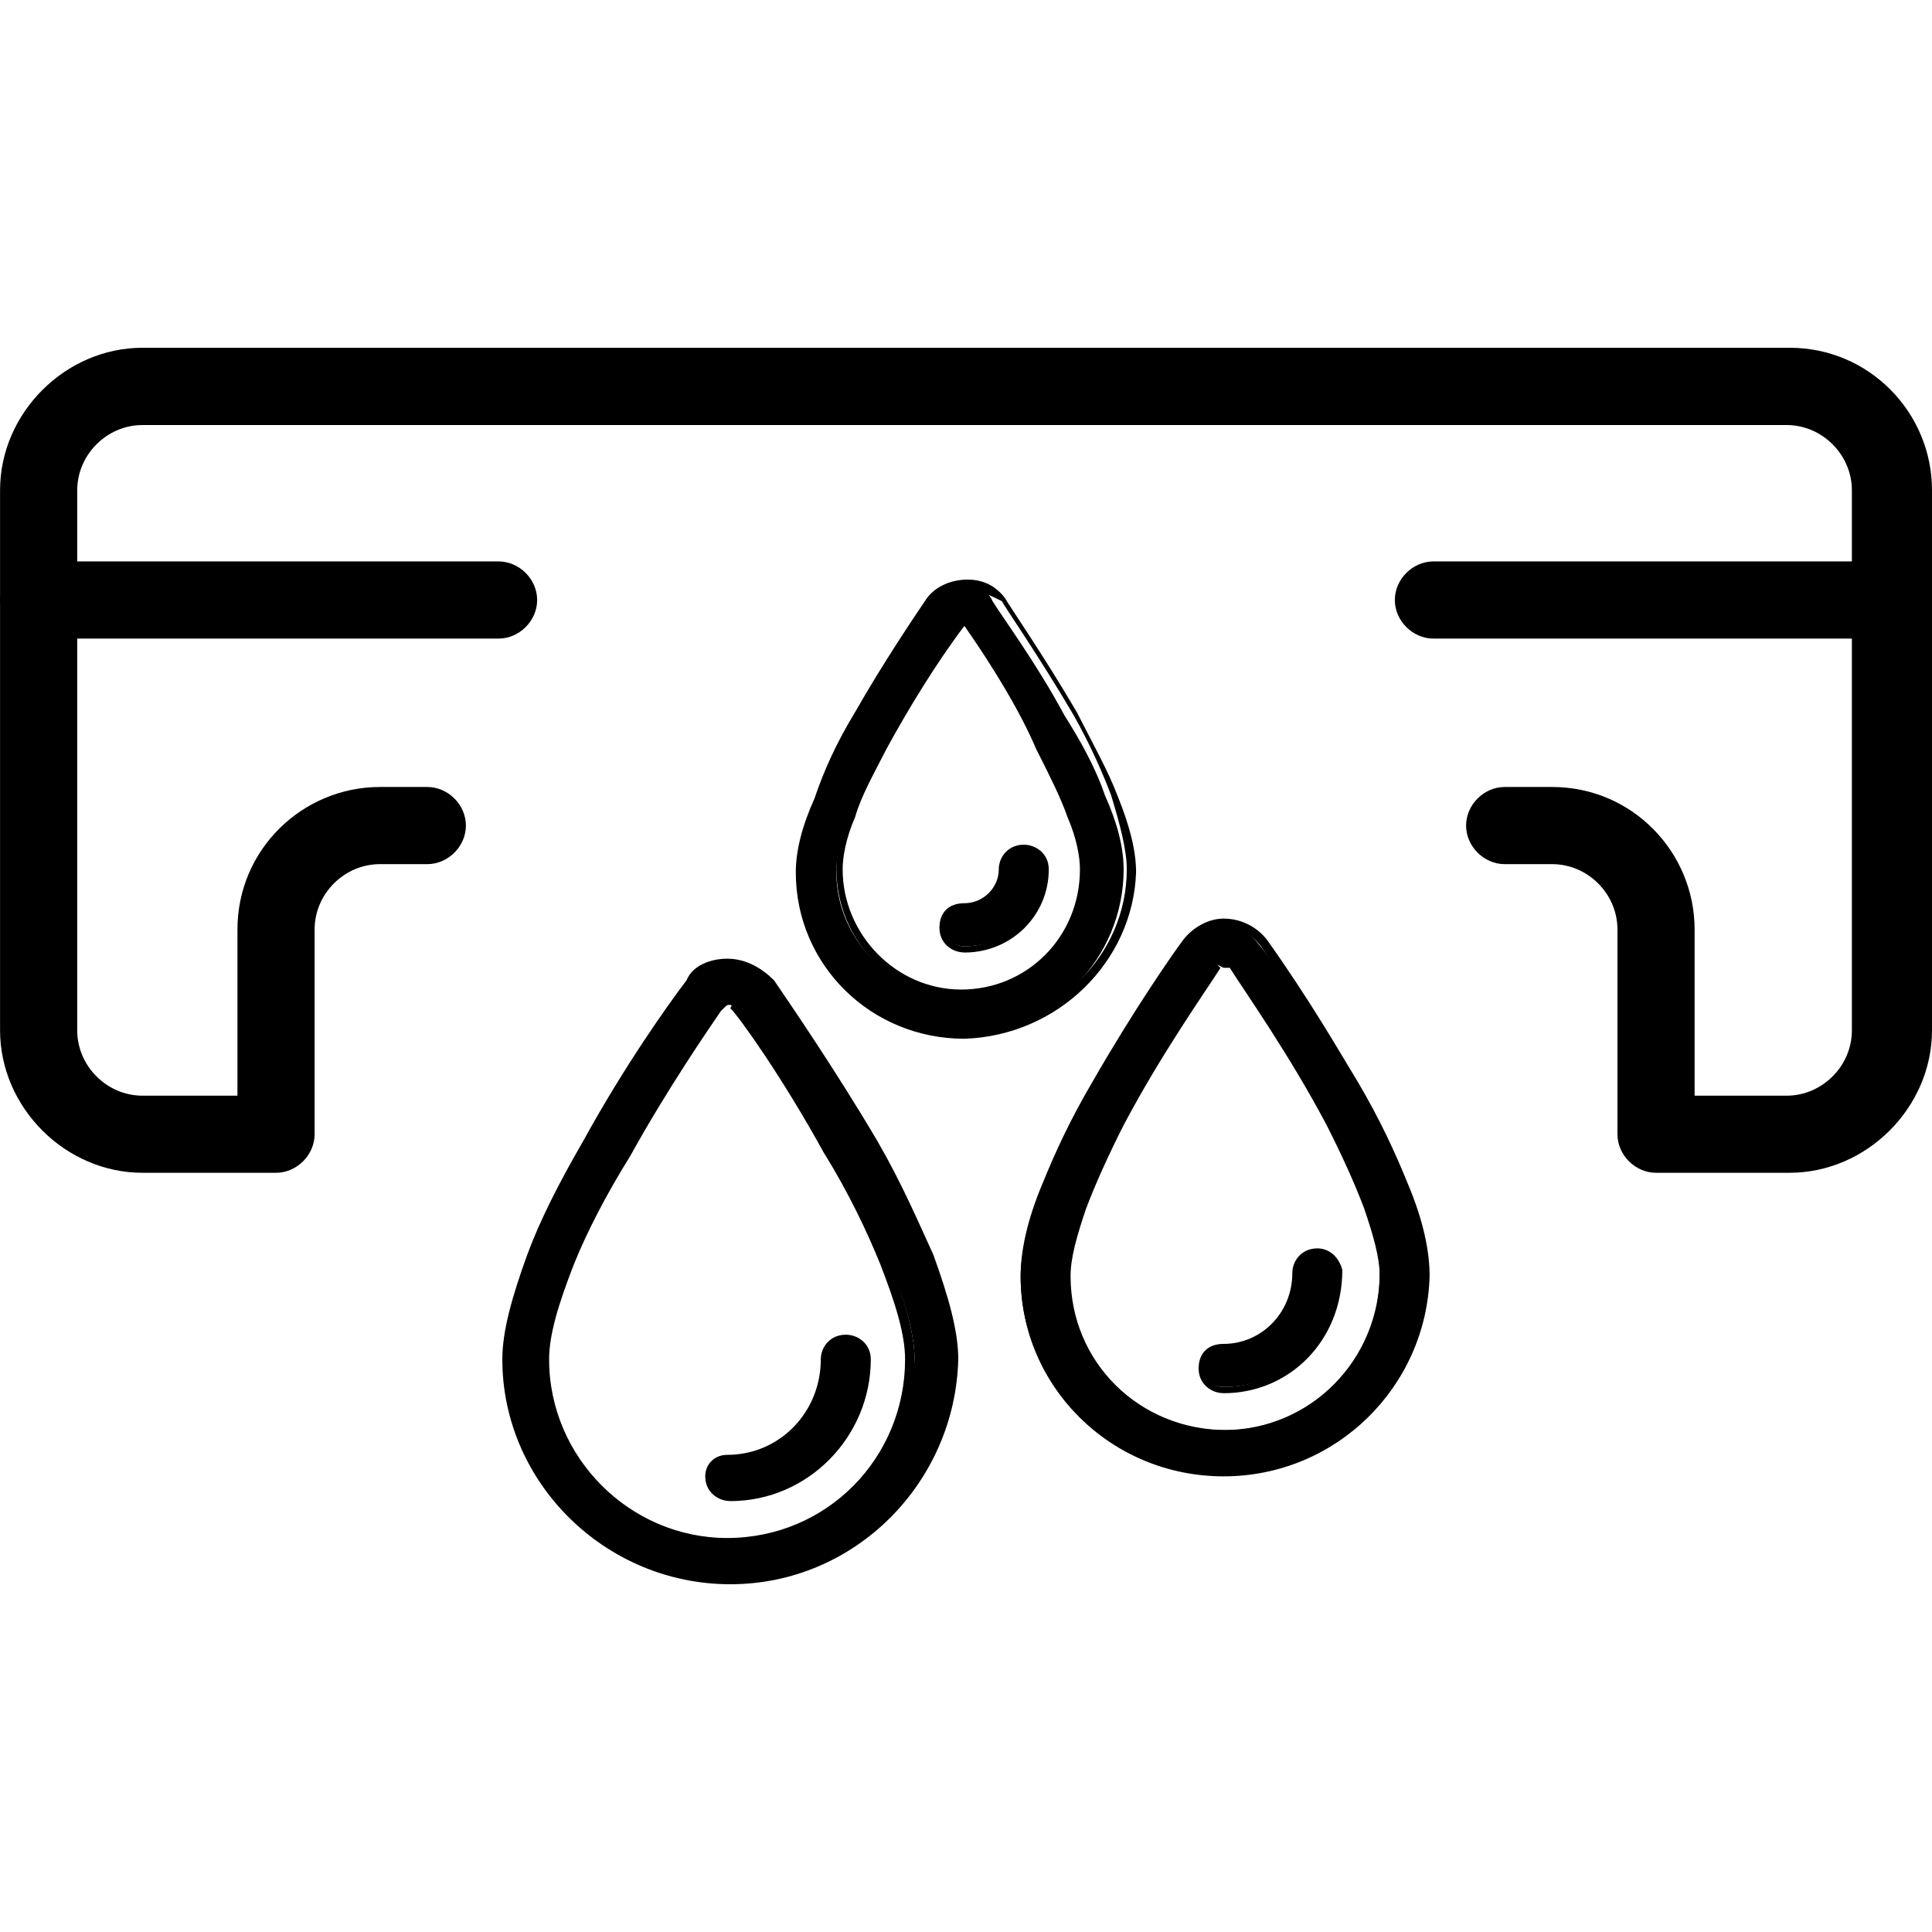
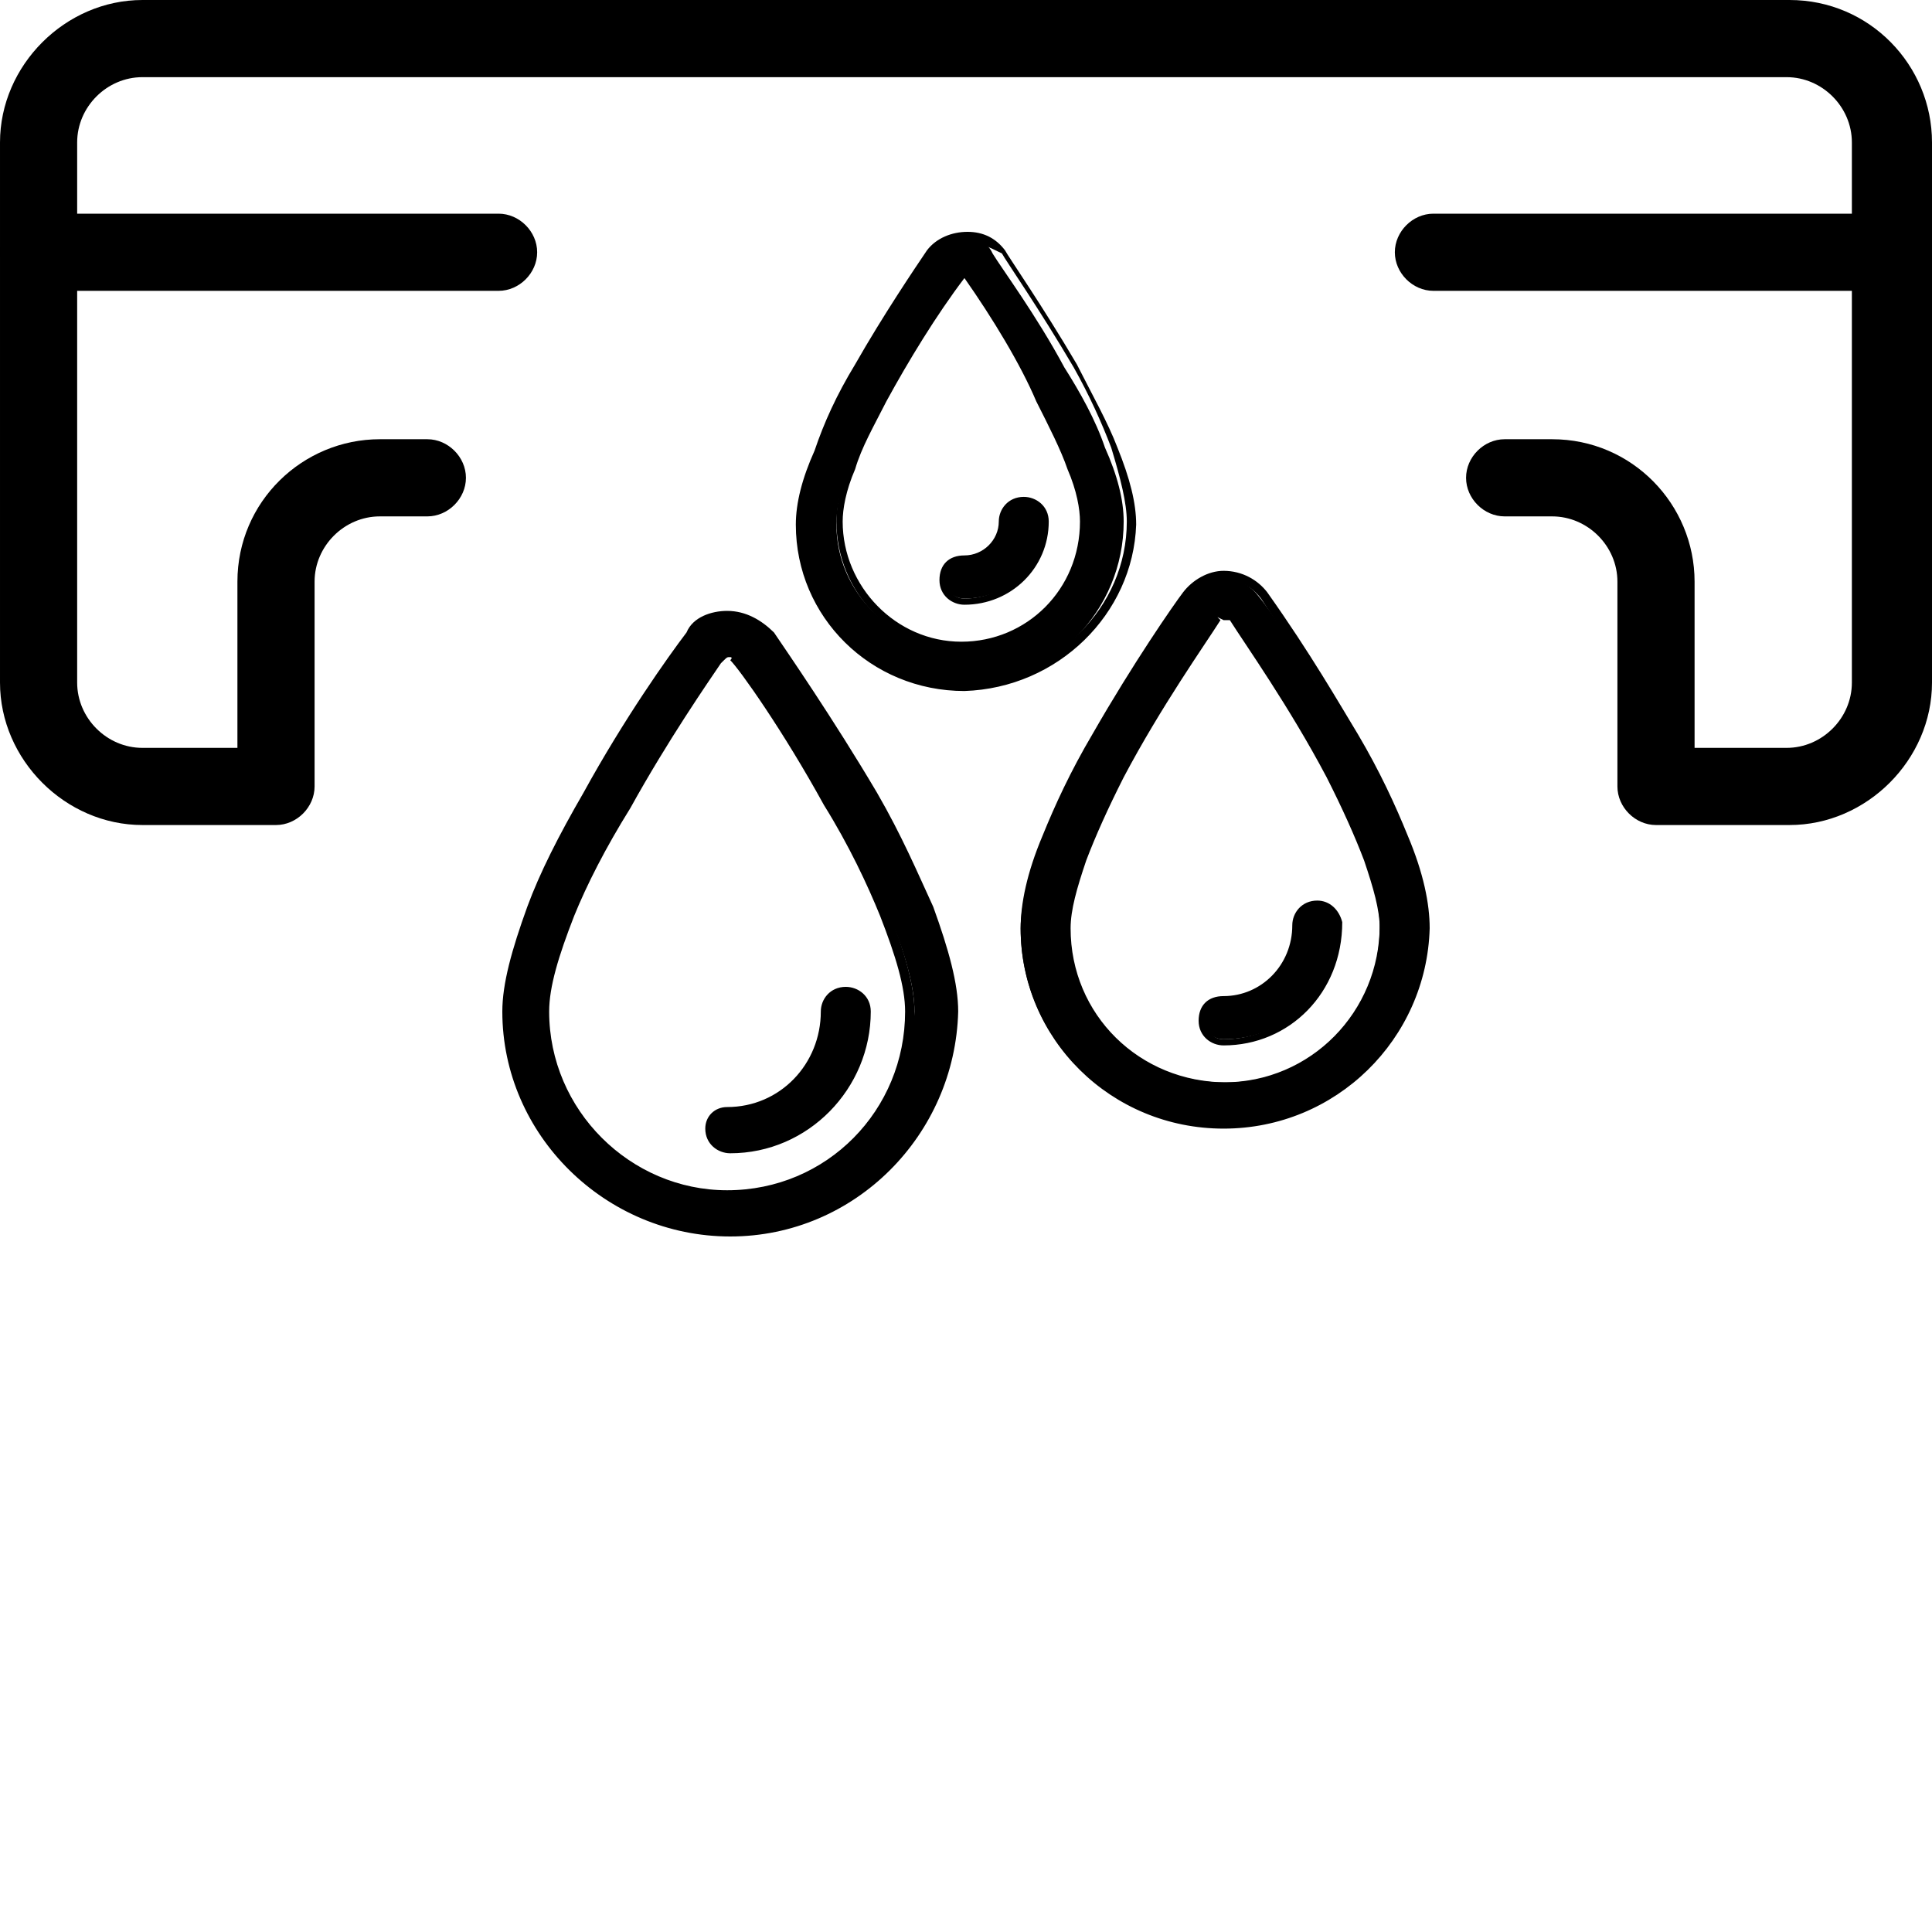
- <svg xmlns="http://www.w3.org/2000/svg" version="1.1" width="32" height="32" viewBox="0 0 32 32">
-   <path d="M29.641 19.425h-2.212c-0.344 0-0.639-0.295-0.639-0.639v-3.392c0-0.59-0.492-1.081-1.081-1.081h-0.787c-0.344 0-0.639-0.295-0.639-0.639s0.295-0.639 0.639-0.639h0.787c1.327 0 2.359 1.081 2.359 2.36v2.753h1.524c0.59 0 1.081-0.492 1.081-1.081v-8.946c0-0.59-0.492-1.081-1.081-1.081h-27.232c-0.59 0-1.081 0.492-1.081 1.081v8.946c0 0.59 0.492 1.081 1.081 1.081h1.573v-2.753c0-1.327 1.081-2.36 2.359-2.36h0.786c0.344 0 0.639 0.295 0.639 0.639s-0.295 0.639-0.639 0.639h-0.786c-0.59 0-1.081 0.492-1.081 1.081v3.392c0 0.344-0.295 0.639-0.639 0.639h-2.212c-1.278 0-2.359-1.081-2.359-2.36v-8.946c0-1.278 1.081-2.359 2.359-2.359h27.281c1.327 0 2.359 1.081 2.359 2.359v8.946c0 1.278-1.081 2.36-2.359 2.36z" />
-   <path d="M8.258 10.577h-7.619c-0.344 0-0.639-0.295-0.639-0.639s0.295-0.639 0.639-0.639h7.619c0.344 0 0.639 0.295 0.639 0.639s-0.295 0.639-0.639 0.639z" />
-   <path d="M31.361 10.577h-7.619c-0.344 0-0.639-0.295-0.639-0.639s0.295-0.639 0.639-0.639h7.619c0.344 0 0.639 0.295 0.639 0.639s-0.295 0.639-0.639 0.639z" />
-   <path d="M12.768 16.287c-0.155-0.204-0.414-0.306-0.672-0.306s-0.517 0.102-0.672 0.306c-0.259 0.357-0.983 1.429-1.655 2.654-0.362 0.612-0.672 1.276-0.931 1.889s-0.414 1.174-0.414 1.684c0 2.042 1.655 3.675 3.672 3.675s3.672-1.633 3.672-3.675c0-0.51-0.155-1.072-0.414-1.684s-0.569-1.276-0.931-1.889c-0.672-1.225-1.396-2.297-1.655-2.654zM23.525 21.136c0-0.459-0.155-0.97-0.362-1.48-0.207-0.561-0.517-1.123-0.827-1.684-0.621-1.072-1.241-2.042-1.5-2.348-0.155-0.204-0.414-0.306-0.621-0.306-0.259 0-0.465 0.102-0.621 0.306-0.207 0.306-0.879 1.276-1.5 2.348-0.31 0.561-0.569 1.123-0.827 1.684-0.207 0.561-0.362 1.072-0.362 1.48 0 1.787 1.448 3.267 3.258 3.267s3.362-1.48 3.362-3.267zM20.163 15.98c0-0.051 0.052-0.051 0.103-0.051s0.103 0 0.103 0.051c0.465 0.664 1.086 1.633 1.603 2.603 0.259 0.459 0.465 0.97 0.621 1.378 0.155 0.459 0.259 0.817 0.259 1.123 0 1.429-1.138 2.603-2.586 2.603s-2.638-1.174-2.638-2.603c0-0.306 0.103-0.715 0.259-1.123 0.155-0.459 0.414-0.919 0.621-1.378 0.517-0.97 1.189-1.94 1.655-2.603zM22.128 21.136c0-0.153-0.155-0.306-0.31-0.306-0.207 0-0.31 0.153-0.31 0.306 0 0.664-0.569 1.225-1.241 1.225-0.207 0-0.31 0.153-0.31 0.306 0 0.204 0.155 0.306 0.31 0.306 1.034 0 1.862-0.817 1.862-1.838zM15.405 9.957c-0.207 0.255-0.724 1.021-1.19 1.889-0.259 0.459-0.465 0.919-0.672 1.327-0.155 0.459-0.31 0.868-0.31 1.225 0 1.48 1.19 2.705 2.689 2.705s2.689-1.225 2.689-2.705c0-0.357-0.103-0.766-0.31-1.225-0.155-0.459-0.414-0.919-0.672-1.327-0.465-0.868-1.034-1.633-1.189-1.889-0.155-0.357-0.724-0.357-1.034 0zM15.922 10.315c0.052 0 0.052 0 0 0 0.052 0 0.052 0 0.052 0 0.362 0.51 0.879 1.327 1.293 2.093 0.207 0.408 0.414 0.766 0.517 1.123 0.155 0.357 0.207 0.664 0.207 0.919 0 1.123-0.931 2.042-2.069 2.042s-2.069-0.919-2.069-2.042c0-0.255 0.052-0.561 0.207-0.919s0.31-0.715 0.517-1.123c0.465-0.817 0.983-1.582 1.345-2.093zM12.095 25.525c-1.655 0-3.051-1.378-3.051-3.012 0-0.408 0.155-0.97 0.414-1.582s0.569-1.225 0.931-1.837c0.621-1.123 1.293-2.093 1.5-2.399l0.052-0.051c0.052-0.051 0.103-0.102 0.155-0.102s0.103 0.051 0.155 0.102c0.155 0.204 0.879 1.225 1.552 2.45 0.362 0.612 0.672 1.225 0.931 1.837s0.414 1.174 0.414 1.582c-0.052 1.633-1.396 3.012-3.051 3.012zM11.733 24.453c0 0.204 0.155 0.306 0.31 0.306 1.241 0 2.276-1.021 2.276-2.246 0-0.204-0.155-0.306-0.31-0.306-0.207 0-0.31 0.153-0.31 0.306 0 0.919-0.724 1.633-1.655 1.633-0.155 0-0.31 0.153-0.31 0.306zM16.957 14.092c-0.207 0-0.31 0.153-0.31 0.306 0 0.357-0.31 0.664-0.672 0.664-0.207 0-0.31 0.153-0.31 0.306 0 0.204 0.155 0.306 0.31 0.306 0.724 0 1.293-0.561 1.293-1.276 0-0.153-0.103-0.306-0.31-0.306z" />
-   <path d="M12.095 26.24c-2.069 0-3.775-1.684-3.775-3.726 0-0.459 0.155-1.021 0.414-1.735 0.207-0.561 0.517-1.174 0.931-1.889 0.672-1.225 1.396-2.246 1.707-2.654 0.103-0.255 0.414-0.357 0.672-0.357 0.31 0 0.569 0.153 0.776 0.357 0.207 0.306 0.983 1.429 1.707 2.654 0.414 0.715 0.672 1.327 0.931 1.889 0.259 0.715 0.414 1.276 0.414 1.735-0.052 2.042-1.707 3.726-3.775 3.726zM12.044 16.031c-0.259 0-0.465 0.102-0.621 0.306-0.259 0.408-0.983 1.429-1.655 2.654-0.362 0.715-0.672 1.327-0.931 1.889-0.207 0.612-0.362 1.174-0.362 1.633 0 1.991 1.603 3.573 3.62 3.573 1.965 0 3.62-1.582 3.62-3.573 0-0.459-0.155-1.021-0.414-1.684-0.207-0.561-0.517-1.174-0.931-1.889-0.672-1.225-1.448-2.348-1.655-2.654-0.155-0.153-0.414-0.255-0.672-0.255zM12.095 25.627c-1.707 0-3.103-1.378-3.103-3.114 0-0.408 0.155-0.97 0.414-1.633 0.207-0.561 0.517-1.174 0.931-1.838 0.569-1.123 1.241-2.093 1.448-2.399l0.052-0.051c0.052-0.051 0.155-0.102 0.207-0.102 0.103 0 0.155 0.051 0.207 0.102 0.155 0.204 0.879 1.225 1.552 2.45 0.414 0.664 0.724 1.327 0.931 1.838 0.259 0.664 0.414 1.225 0.414 1.633 0.052 1.684-1.345 3.114-3.051 3.114zM12.095 16.644c-0.052 0-0.052 0-0.103 0.051l-0.052 0.051c-0.207 0.306-0.879 1.276-1.5 2.399-0.414 0.664-0.724 1.276-0.931 1.787-0.259 0.664-0.414 1.174-0.414 1.582 0 1.633 1.345 2.96 2.948 2.96 1.655 0 2.948-1.327 2.948-2.96 0-0.408-0.155-0.919-0.414-1.582-0.207-0.51-0.517-1.174-0.931-1.837-0.672-1.225-1.396-2.246-1.552-2.399 0.052-0.051 0-0.051 0-0.051zM12.095 24.862c-0.207 0-0.414-0.153-0.414-0.408 0-0.204 0.155-0.357 0.362-0.357 0.879 0 1.552-0.715 1.552-1.582 0-0.204 0.155-0.408 0.414-0.408 0.207 0 0.414 0.153 0.414 0.408 0 1.276-1.034 2.348-2.327 2.348zM14.009 22.259c-0.155 0-0.259 0.102-0.259 0.255 0 0.97-0.776 1.736-1.707 1.736-0.103 0-0.207 0.102-0.207 0.204 0 0.153 0.104 0.255 0.259 0.255 1.19 0 2.172-0.97 2.172-2.195 0-0.153-0.103-0.255-0.259-0.255zM20.267 24.453c-1.862 0-3.362-1.48-3.362-3.318 0-0.408 0.104-0.919 0.362-1.531 0.207-0.51 0.465-1.072 0.827-1.684 0.672-1.174 1.345-2.144 1.5-2.348s0.414-0.357 0.672-0.357c0.31 0 0.569 0.153 0.724 0.357 0.724 1.021 1.189 1.838 1.5 2.348 0.362 0.613 0.621 1.174 0.827 1.684 0.259 0.613 0.362 1.123 0.362 1.531-0.052 1.838-1.552 3.318-3.413 3.318zM20.267 15.368c-0.259 0-0.465 0.102-0.569 0.306-0.103 0.102-0.828 1.123-1.5 2.348-0.362 0.613-0.621 1.174-0.776 1.633-0.207 0.612-0.362 1.072-0.362 1.48 0 1.735 1.448 3.165 3.206 3.165s3.206-1.429 3.206-3.165c0-0.408-0.103-0.868-0.362-1.48-0.207-0.51-0.465-1.021-0.776-1.633-0.259-0.51-0.776-1.327-1.448-2.348-0.155-0.204-0.362-0.306-0.621-0.306zM20.267 23.841c-1.5 0-2.741-1.225-2.741-2.705 0-0.306 0.104-0.715 0.259-1.174 0.155-0.408 0.362-0.868 0.672-1.429 0.621-1.174 1.345-2.195 1.603-2.603 0.052-0.102 0.259-0.102 0.362 0 0.259 0.408 0.983 1.429 1.603 2.603 0.259 0.51 0.517 1.021 0.672 1.429 0.155 0.459 0.259 0.868 0.259 1.174 0 0.715-0.259 1.378-0.776 1.94-0.517 0.459-1.189 0.766-1.914 0.766zM20.163 15.98l0.052 0.051c-0.259 0.408-0.983 1.429-1.603 2.603-0.259 0.51-0.465 0.97-0.621 1.378-0.155 0.459-0.259 0.817-0.259 1.123 0 1.429 1.138 2.552 2.586 2.552 0.672 0 1.293-0.255 1.81-0.766 0.465-0.459 0.724-1.123 0.724-1.787 0-0.306-0.103-0.664-0.259-1.123-0.155-0.408-0.362-0.868-0.621-1.378-0.621-1.174-1.345-2.195-1.603-2.603h-0.103l-0.103-0.051zM20.267 23.075c-0.207 0-0.414-0.153-0.414-0.408s0.155-0.408 0.414-0.408c0.621 0 1.138-0.51 1.138-1.174 0-0.204 0.155-0.408 0.414-0.408 0.207 0 0.362 0.153 0.414 0.357 0 1.174-0.879 2.042-1.965 2.042zM21.818 20.881c-0.155 0-0.259 0.102-0.259 0.255 0 0.715-0.569 1.327-1.293 1.327-0.155 0-0.259 0.102-0.259 0.255s0.103 0.255 0.259 0.255c0.983 0 1.81-0.817 1.81-1.787 0-0.204-0.103-0.306-0.259-0.306zM15.974 17.205c-1.552 0-2.793-1.225-2.793-2.756 0-0.357 0.103-0.766 0.31-1.225 0.155-0.459 0.362-0.919 0.672-1.429 0.465-0.817 0.983-1.582 1.19-1.889 0.155-0.204 0.414-0.306 0.672-0.306s0.465 0.102 0.621 0.306c0.052 0.102 0.621 0.919 1.189 1.889 0.259 0.51 0.517 0.97 0.672 1.378 0.207 0.51 0.31 0.919 0.31 1.276-0.052 1.48-1.293 2.705-2.844 2.756zM15.974 9.753c-0.207 0-0.414 0.102-0.517 0.255-0.207 0.306-0.724 1.072-1.19 1.889-0.259 0.51-0.517 0.919-0.621 1.327-0.207 0.459-0.259 0.868-0.259 1.174 0 1.429 1.19 2.603 2.638 2.603s2.638-1.174 2.638-2.603c0-0.306-0.103-0.715-0.259-1.225-0.155-0.408-0.362-0.868-0.621-1.327-0.569-0.97-1.138-1.787-1.189-1.889-0.207-0.102-0.414-0.204-0.621-0.204zM15.974 16.542c-1.19 0-2.12-0.97-2.12-2.144 0-0.255 0.052-0.561 0.207-0.919 0.103-0.306 0.31-0.715 0.517-1.123 0.362-0.664 0.827-1.48 1.293-2.093l0.052-0.051h0.052l0.103 0.051c0.465 0.664 0.931 1.429 1.293 2.093 0.207 0.408 0.414 0.817 0.517 1.123 0.155 0.357 0.207 0.664 0.207 0.919 0.052 1.174-0.931 2.144-2.12 2.144zM15.974 10.366c-0.465 0.613-0.931 1.378-1.293 2.042-0.207 0.408-0.414 0.766-0.517 1.123-0.155 0.357-0.207 0.664-0.207 0.868 0 1.072 0.879 1.991 1.965 1.991s1.965-0.868 1.965-1.991c0-0.204-0.052-0.51-0.207-0.868-0.104-0.306-0.31-0.715-0.517-1.123-0.259-0.613-0.724-1.378-1.19-2.042zM15.974 15.776c-0.207 0-0.414-0.153-0.414-0.408s0.155-0.408 0.414-0.408c0.31 0 0.569-0.255 0.569-0.561 0-0.204 0.155-0.408 0.414-0.408 0.207 0 0.414 0.153 0.414 0.408 0 0.766-0.621 1.378-1.396 1.378zM16.957 14.194c-0.155 0-0.259 0.102-0.259 0.255 0 0.408-0.31 0.715-0.724 0.715-0.155 0-0.259 0.102-0.259 0.255s0.103 0.255 0.259 0.255c0.672 0 1.241-0.561 1.241-1.225 0-0.153-0.103-0.255-0.259-0.255z" />
+ <svg xmlns="http://www.w3.org/2000/svg" version="1.1" width="1024" height="1024" viewBox="0 0 1024 1024">
+   <g id="icomoon-ignore">
+ </g>
+   <path fill="#000" d="M948.498 437.285h-70.785c-11.010 0-20.447-9.439-20.447-20.449v-108.534c0-18.876-15.731-34.605-34.605-34.605h-25.168c-11.010 0-20.449-9.439-20.449-20.449s9.439-20.449 20.449-20.449h25.168c42.469 0 75.502 34.605 75.502 75.504v88.084h48.763c18.874 0 34.605-15.729 34.605-34.605v-286.279c0-18.876-15.731-34.605-34.605-34.605h-871.423c-18.876 0-34.605 15.73-34.605 34.605v286.279c0 18.876 15.73 34.605 34.605 34.605h50.335v-88.084c0-42.471 34.605-75.504 75.502-75.504h25.167c11.010 0 20.449 9.439 20.449 20.449s-9.439 20.449-20.449 20.449h-25.167c-18.876 0-34.605 15.729-34.605 34.605v108.534c0 11.010-9.438 20.449-20.448 20.449h-70.783c-40.897 0-75.502-34.605-75.502-75.504v-286.279c0-40.897 34.605-75.502 75.502-75.502h872.996c42.469 0 75.502 34.605 75.502 75.502v286.279c0 40.899-34.605 75.504-75.502 75.504z" />
+   <path fill="#000" d="M264.258 154.151h-243.809c-11.011 0-20.449-9.438-20.449-20.448s9.438-20.449 20.449-20.449h243.809c11.012 0 20.449 9.438 20.449 20.449s-9.437 20.448-20.449 20.448z" />
+   <path fill="#000" d="M1003.551 154.151h-243.808c-11.012 0-20.449-9.438-20.449-20.448s9.437-20.449 20.449-20.449h243.808c11.012 0 20.449 9.438 20.449 20.449s-9.437 20.448-20.449 20.448z" />
+   <path fill="#000" d="M408.566 336.853c-4.964-6.535-13.24-9.802-21.514-9.802-8.276 0-16.55 3.267-21.514 9.802-8.276 11.432-31.445 45.734-52.959 84.935-11.583 19.599-21.514 40.835-29.788 60.434-8.276 19.601-13.24 37.569-13.24 53.901 0 65.335 52.959 117.602 117.502 117.602s117.502-52.267 117.502-117.602c0-16.333-4.966-34.3-13.24-53.901-8.274-19.599-18.205-40.835-29.788-60.434-21.516-39.201-44.685-73.503-52.959-84.935zM752.796 492.022c0-14.701-4.964-31.033-11.586-47.366-6.619-17.967-16.55-35.934-26.479-53.901-19.859-34.302-39.719-65.335-47.993-75.137-4.966-6.533-13.24-9.8-19.859-9.8-8.276 0-14.895 3.267-19.859 9.8-6.621 9.802-28.135 40.835-47.995 75.137-9.929 17.967-18.205 35.934-26.479 53.901-6.619 17.967-11.586 34.3-11.586 47.366 0 57.17 46.34 104.536 104.264 104.536 57.922 0 107.571-47.366 107.571-104.536zM645.224 327.051c0-1.632 1.655-1.632 3.31-1.632s3.31 0 3.31 1.632c14.895 21.234 34.755 52.269 51.302 83.302 8.276 14.701 14.895 31.033 19.859 44.102 4.966 14.701 8.276 26.135 8.276 35.934 0 45.734-36.409 83.302-82.747 83.302-46.34 0-84.402-37.569-84.402-83.302 0-9.8 3.31-22.868 8.274-35.934 4.964-14.701 13.24-29.401 19.859-44.102 16.55-31.033 38.064-62.069 52.959-83.302zM708.112 492.022c0-4.899-4.966-9.8-9.931-9.8-6.619 0-9.929 4.901-9.929 9.8 0 21.234-18.205 39.203-39.719 39.203-6.621 0-9.931 4.899-9.931 9.8 0 6.533 4.964 9.8 9.931 9.8 33.098 0 59.578-26.135 59.578-58.802zM492.968 134.314c-6.619 8.167-23.169 32.667-38.064 60.435-8.274 14.701-14.895 29.401-21.514 42.467-4.964 14.701-9.929 27.769-9.929 39.201 0 47.368 38.064 86.569 86.057 86.569s86.057-39.201 86.057-86.569c0-11.432-3.31-24.5-9.929-39.201-4.966-14.701-13.24-29.401-21.514-42.467-14.895-27.767-33.1-52.268-38.064-60.435-4.966-11.434-23.169-11.434-33.1 0zM509.518 145.747c1.655 0 1.655 0 0 0 1.655 0 1.655 0 1.655 0 11.586 16.334 28.133 42.468 41.374 66.968 6.619 13.066 13.24 24.5 16.55 35.934 4.964 11.434 6.619 21.234 6.619 29.401 0 35.934-29.788 65.335-66.198 65.335s-66.198-29.401-66.198-65.335c0-8.167 1.655-17.967 6.619-29.401s9.929-22.868 16.55-35.934c14.895-26.134 31.443-50.635 43.028-66.968zM387.052 632.492c-52.959 0-97.642-44.1-97.642-96.369 0-13.066 4.964-31.033 13.24-50.635 8.274-19.599 18.205-39.201 29.788-58.8 19.859-35.934 41.374-66.97 47.995-76.769l1.655-1.634c1.655-1.632 3.31-3.267 4.964-3.267s3.31 1.634 4.964 3.267c4.964 6.535 28.135 39.201 49.65 78.404 11.583 19.599 21.514 39.201 29.788 58.8 8.274 19.601 13.24 37.569 13.24 50.635-1.655 52.269-44.685 96.369-97.642 96.369zM375.466 598.192c0 6.533 4.966 9.8 9.931 9.8 39.719 0 72.817-32.668 72.817-71.868 0-6.533-4.964-9.8-9.929-9.8-6.619 0-9.931 4.901-9.931 9.8 0 29.401-23.169 52.269-52.957 52.269-4.964 0-9.931 4.899-9.931 9.8zM542.618 266.617c-6.621 0-9.931 4.901-9.931 9.8 0 11.434-9.929 21.234-21.514 21.234-6.619 0-9.931 4.901-9.931 9.802 0 6.533 4.966 9.8 9.931 9.8 23.169 0 41.374-17.967 41.374-40.835 0-4.899-3.31-9.8-9.929-9.8z" />
+   <path fill="#000" d="M387.052 655.36c-66.198 0-120.812-53.901-120.812-119.237 0-14.701 4.964-32.668 13.24-55.534 6.619-17.967 16.548-37.569 29.788-60.436 21.514-39.201 44.683-71.868 54.614-84.935 3.31-8.167 13.238-11.434 21.514-11.434 9.929 0 18.205 4.901 24.824 11.434 6.619 9.8 31.445 45.734 54.614 84.935 13.238 22.868 21.514 42.469 29.788 60.436 8.276 22.866 13.24 40.833 13.24 55.534-1.655 65.335-54.614 119.237-120.812 119.237zM385.397 328.686c-8.276 0-14.895 3.267-19.859 9.8-8.276 13.066-31.445 45.734-52.959 84.935-11.583 22.868-21.514 42.469-29.788 60.436-6.621 19.599-11.586 37.566-11.586 52.267 0 63.701 51.304 114.336 115.847 114.336 62.888 0 115.847-50.635 115.847-114.336 0-14.701-4.966-32.668-13.24-53.901-6.619-17.967-16.55-37.566-29.79-60.434-21.514-39.201-46.338-75.135-52.957-84.935-4.964-4.901-13.24-8.167-21.514-8.167zM387.052 635.759c-54.614 0-99.297-44.1-99.297-99.635 0-13.066 4.964-31.033 13.24-52.267 6.619-17.967 16.55-37.569 29.788-58.802 18.205-35.934 39.719-66.968 46.338-76.769l1.655-1.632c1.657-1.634 4.966-3.267 6.621-3.267 3.31 0 4.964 1.632 6.619 3.267 4.964 6.533 28.135 39.201 49.65 78.402 13.238 21.234 23.169 42.467 29.788 58.802 8.274 21.234 13.24 39.201 13.24 52.267 1.655 53.901-43.028 99.635-97.642 99.635zM387.052 348.285c-1.655 0-1.655 0-3.31 1.634l-1.655 1.632c-6.621 9.802-28.135 40.835-47.995 76.769-13.238 21.234-23.169 40.835-29.788 57.168-8.276 21.234-13.24 37.569-13.24 50.635 0 52.269 43.028 94.736 94.333 94.736 52.957 0 94.331-42.467 94.331-94.736 0-13.066-4.964-29.401-13.238-50.635-6.621-16.333-16.55-37.566-29.79-58.8-21.514-39.203-44.683-71.868-49.648-76.769 1.655-1.634 0-1.634 0-1.634zM387.052 611.258c-6.619 0-13.24-4.899-13.24-13.066 0-6.533 4.964-11.434 11.586-11.434 28.133 0 49.648-22.868 49.648-50.635 0-6.533 4.964-13.066 13.24-13.066 6.619 0 13.24 4.899 13.24 13.066 0 40.835-33.1 75.135-74.473 75.135zM448.285 527.956c-4.964 0-8.276 3.269-8.276 8.167 0 31.035-24.824 55.536-54.612 55.536-3.31 0-6.621 3.267-6.621 6.533 0 4.901 3.312 8.167 8.276 8.167 38.064 0 69.507-31.035 69.507-70.236 0-4.899-3.31-8.167-8.274-8.167zM648.534 598.192c-59.578 0-107.573-47.368-107.573-106.17 0-13.066 3.312-29.399 11.586-49 6.619-16.333 14.895-34.3 26.479-53.901 21.514-37.569 43.028-68.602 47.995-75.135 4.964-6.533 13.238-11.434 21.514-11.434 9.929 0 18.205 4.901 23.169 11.434 23.169 32.668 38.064 58.802 47.993 75.135 11.586 19.601 19.859 37.569 26.479 53.901 8.276 19.601 11.586 35.934 11.586 49-1.655 58.802-49.648 106.17-109.226 106.17zM648.534 307.452c-8.276 0-14.895 3.267-18.205 9.8-3.31 3.267-26.481 35.934-47.995 75.135-11.583 19.601-19.859 37.569-24.824 52.269-6.619 19.599-11.583 34.3-11.583 47.366 0 55.536 46.338 101.27 102.607 101.27 56.267 0 102.607-45.734 102.607-101.27 0-13.066-3.31-27.767-11.586-47.366-6.619-16.335-14.895-32.668-24.824-52.269-8.276-16.333-24.824-42.467-46.338-75.135-4.966-6.533-11.586-9.8-19.859-9.8zM648.534 578.591c-47.995 0-87.714-39.201-87.714-86.569 0-9.8 3.312-22.866 8.276-37.566 4.964-13.068 11.583-27.767 21.514-45.734 19.859-37.569 43.028-70.236 51.302-83.302 1.655-3.267 8.276-3.267 11.586 0 8.274 13.066 31.443 45.734 51.302 83.302 8.276 16.333 16.55 32.666 21.514 45.734 4.966 14.701 8.276 27.767 8.276 37.566 0 22.868-8.276 44.102-24.824 62.069-16.55 14.701-38.064 24.5-61.233 24.5zM645.224 327.051l1.655 1.634c-8.276 13.066-31.445 45.734-51.304 83.302-8.274 16.333-14.895 31.033-19.859 44.1-4.964 14.701-8.274 26.135-8.274 35.934 0 45.736 36.407 81.67 82.747 81.67 21.514 0 41.374-8.167 57.924-24.5 14.893-14.701 23.169-35.936 23.169-57.17 0-9.8-3.31-21.234-8.276-35.934-4.964-13.066-11.583-27.767-19.859-44.1-19.859-37.569-43.028-70.236-51.302-83.302h-3.31l-3.31-1.634zM648.534 554.090c-6.621 0-13.24-4.899-13.24-13.066s4.964-13.068 13.24-13.068c19.859 0 36.407-16.333 36.407-37.566 0-6.533 4.966-13.068 13.24-13.068 6.619 0 11.586 4.901 13.24 11.434 0 37.569-28.135 65.335-62.888 65.335zM698.182 483.856c-4.964 0-8.274 3.267-8.274 8.165 0 22.868-18.205 42.469-41.374 42.469-4.966 0-8.276 3.267-8.276 8.165 0 4.901 3.31 8.167 8.276 8.167 31.443 0 57.922-26.135 57.922-57.168 0-6.533-3.31-9.8-8.274-9.8zM511.173 366.252c-49.648 0-89.367-39.201-89.367-88.201 0-11.434 3.31-24.5 9.929-39.201 4.964-14.701 11.586-29.401 21.514-45.735 14.895-26.134 31.445-50.635 38.064-60.435 4.964-6.534 13.24-9.8 21.514-9.8s14.895 3.267 19.859 9.8c1.655 3.267 19.859 29.401 38.064 60.435 8.274 16.334 16.55 31.034 21.514 44.101 6.619 16.335 9.929 29.401 9.929 40.835-1.655 47.368-41.374 86.569-91.021 88.201zM511.173 127.78c-6.619 0-13.24 3.267-16.55 8.167-6.619 9.8-23.169 34.301-38.064 60.435-8.274 16.334-16.55 29.4-19.859 42.468-6.619 14.701-8.274 27.767-8.274 37.566 0 45.736 38.064 83.302 84.402 83.302s84.402-37.566 84.402-83.302c0-9.8-3.31-22.866-8.274-39.201-4.964-13.066-11.586-27.767-19.859-42.467-18.205-31.034-36.409-57.168-38.064-60.435-6.619-3.267-13.24-6.534-19.859-6.534zM511.173 345.018c-38.064 0-67.852-31.033-67.852-68.602 0-8.165 1.655-17.967 6.619-29.401 3.31-9.8 9.929-22.866 16.55-35.934 11.583-21.233 26.479-47.367 41.374-66.967l1.655-1.633h1.655l3.31 1.633c14.895 21.234 29.79 45.735 41.374 66.967 6.619 13.068 13.24 26.135 16.55 35.934 4.964 11.434 6.619 21.236 6.619 29.401 1.655 37.569-29.788 68.602-67.852 68.602zM511.173 147.381c-14.895 19.6-29.788 44.101-41.374 65.335-6.619 13.066-13.24 24.5-16.55 35.934-4.964 11.434-6.619 21.234-6.619 27.767 0 34.302 28.133 63.703 62.888 63.703s62.888-27.769 62.888-63.703c0-6.533-1.655-16.333-6.619-27.767-3.312-9.8-9.931-22.868-16.55-35.934-8.276-19.6-23.169-44.101-38.064-65.335zM511.173 320.518c-6.619 0-13.24-4.901-13.24-13.066 0-8.167 4.966-13.068 13.24-13.068 9.929 0 18.205-8.165 18.205-17.967 0-6.533 4.964-13.066 13.238-13.066 6.621 0 13.24 4.901 13.24 13.066 0 24.502-19.859 44.102-44.683 44.102zM542.616 269.883c-4.964 0-8.274 3.267-8.274 8.167 0 13.066-9.929 22.868-23.169 22.868-4.964 0-8.274 3.267-8.274 8.165 0 4.901 3.31 8.167 8.274 8.167 21.514 0 39.719-17.967 39.719-39.201 0-4.901-3.31-8.167-8.276-8.167z" />
</svg>
